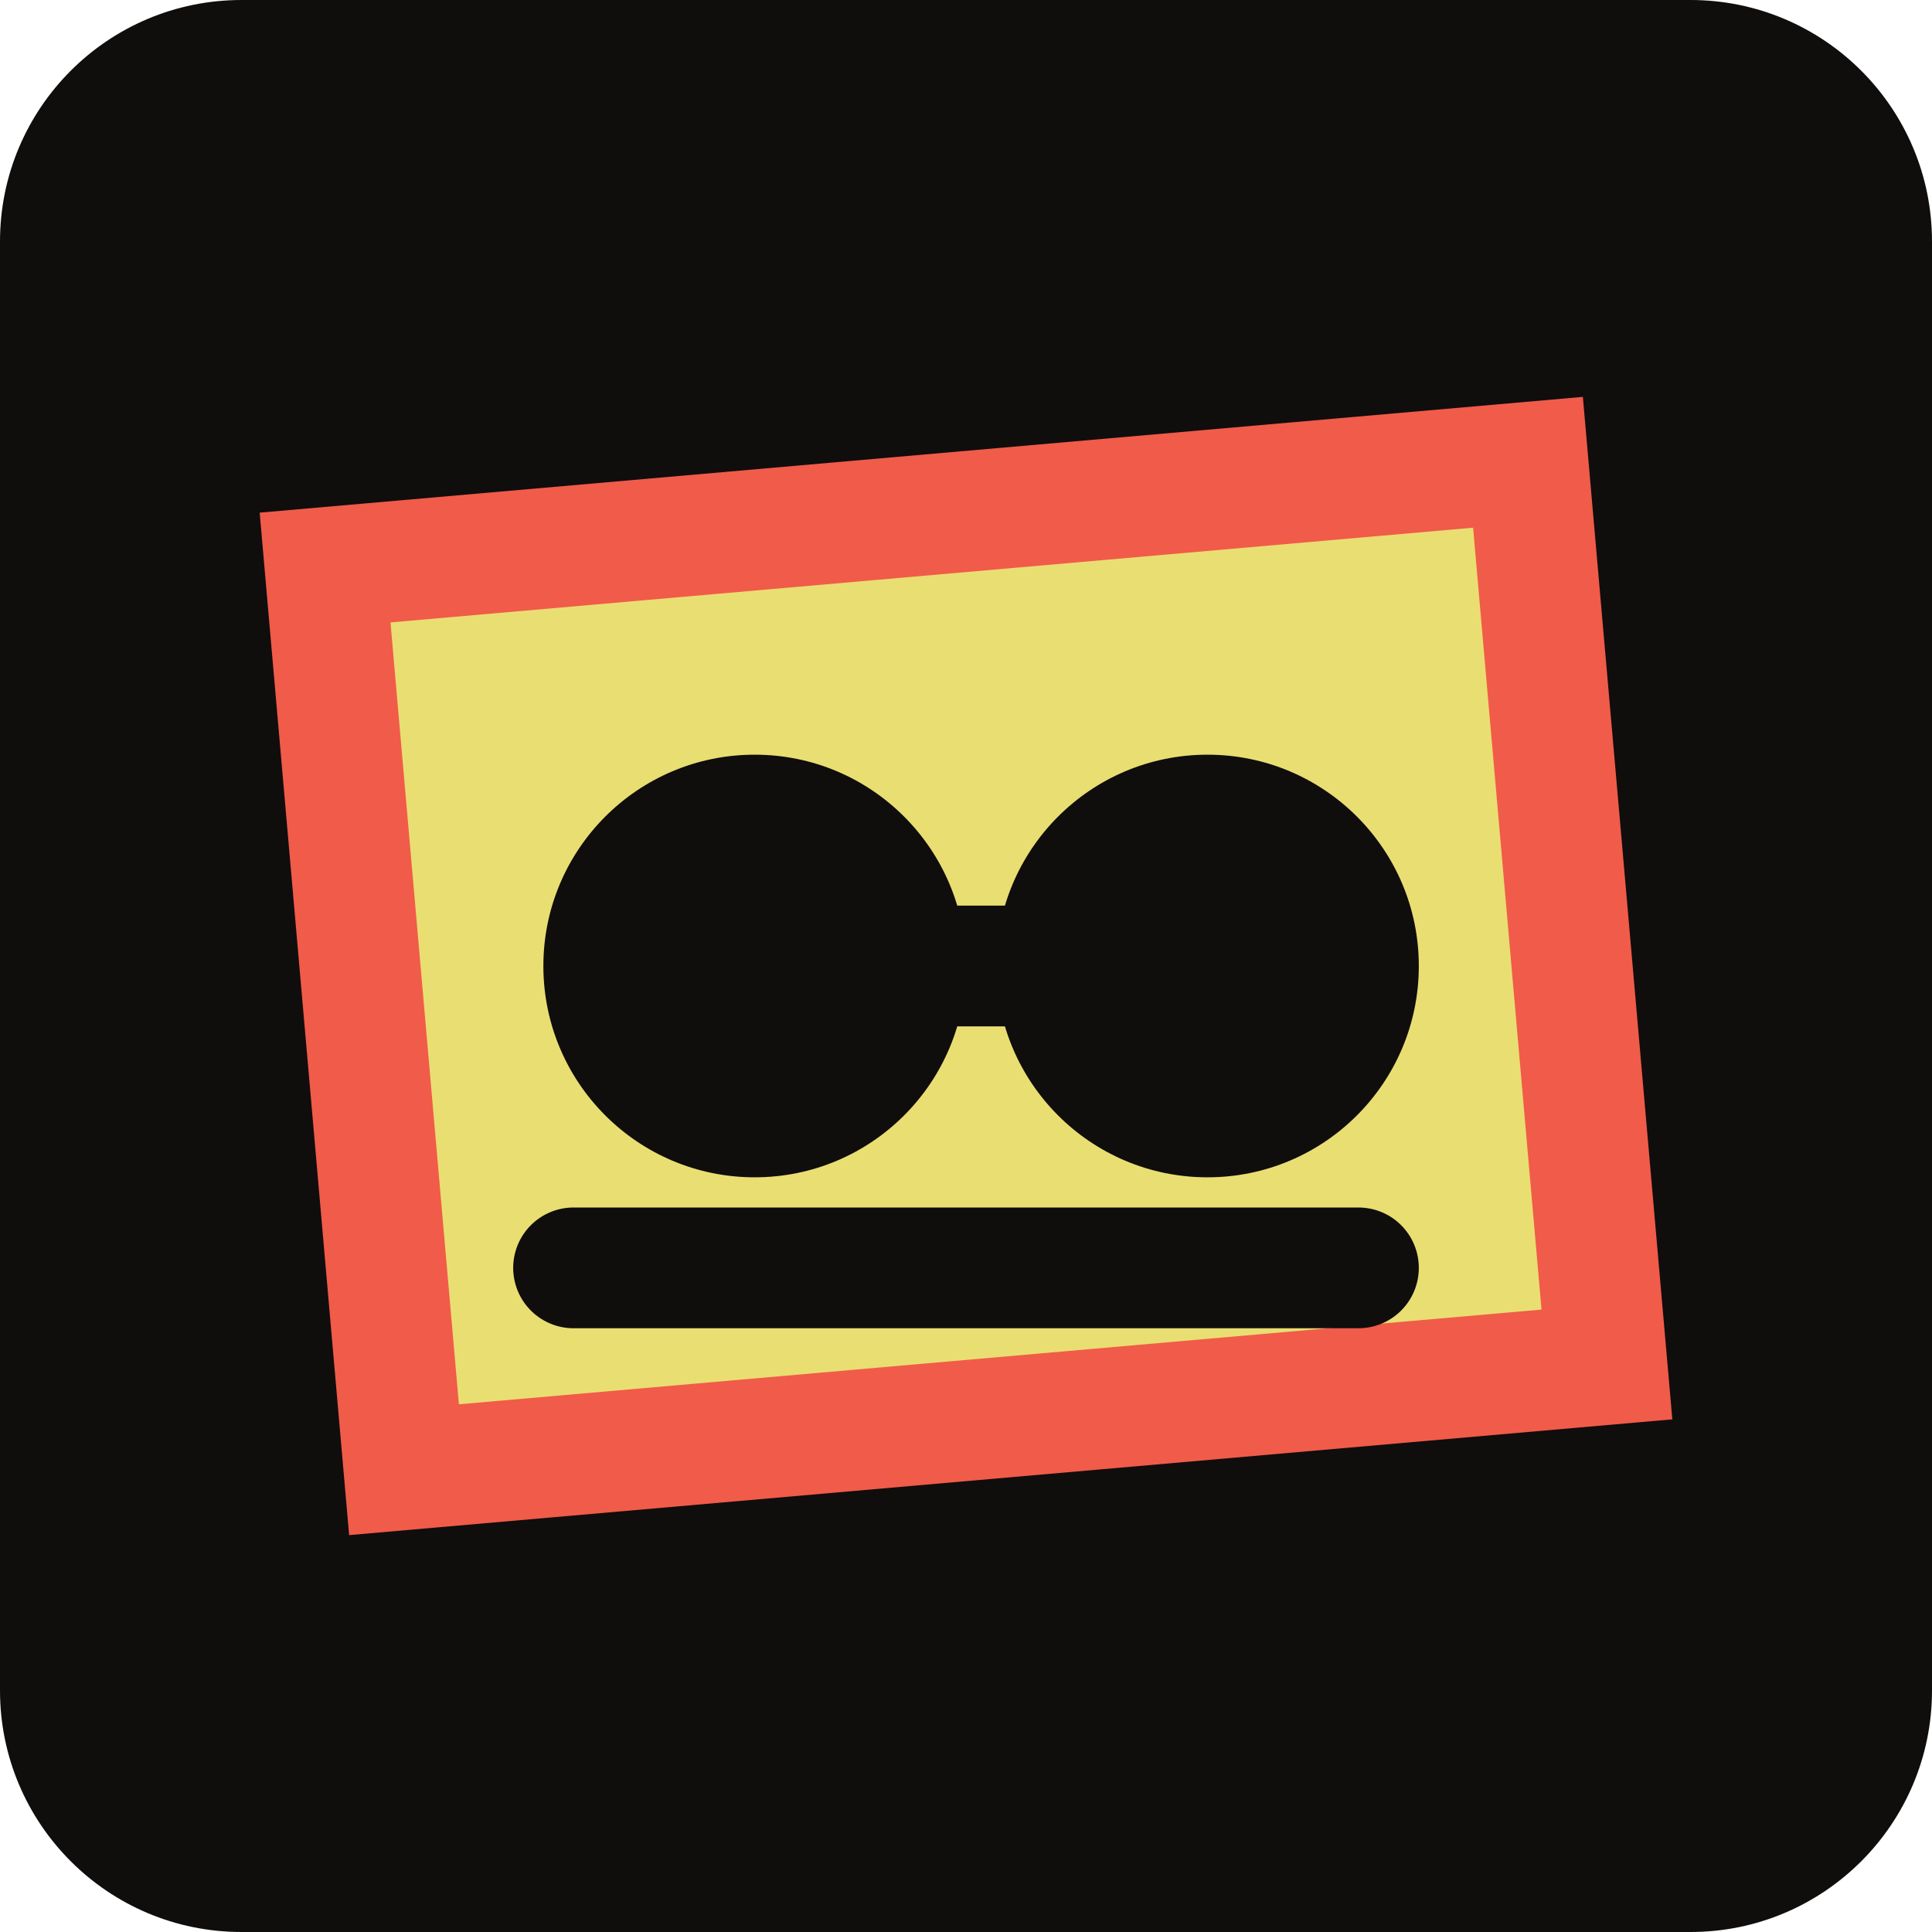
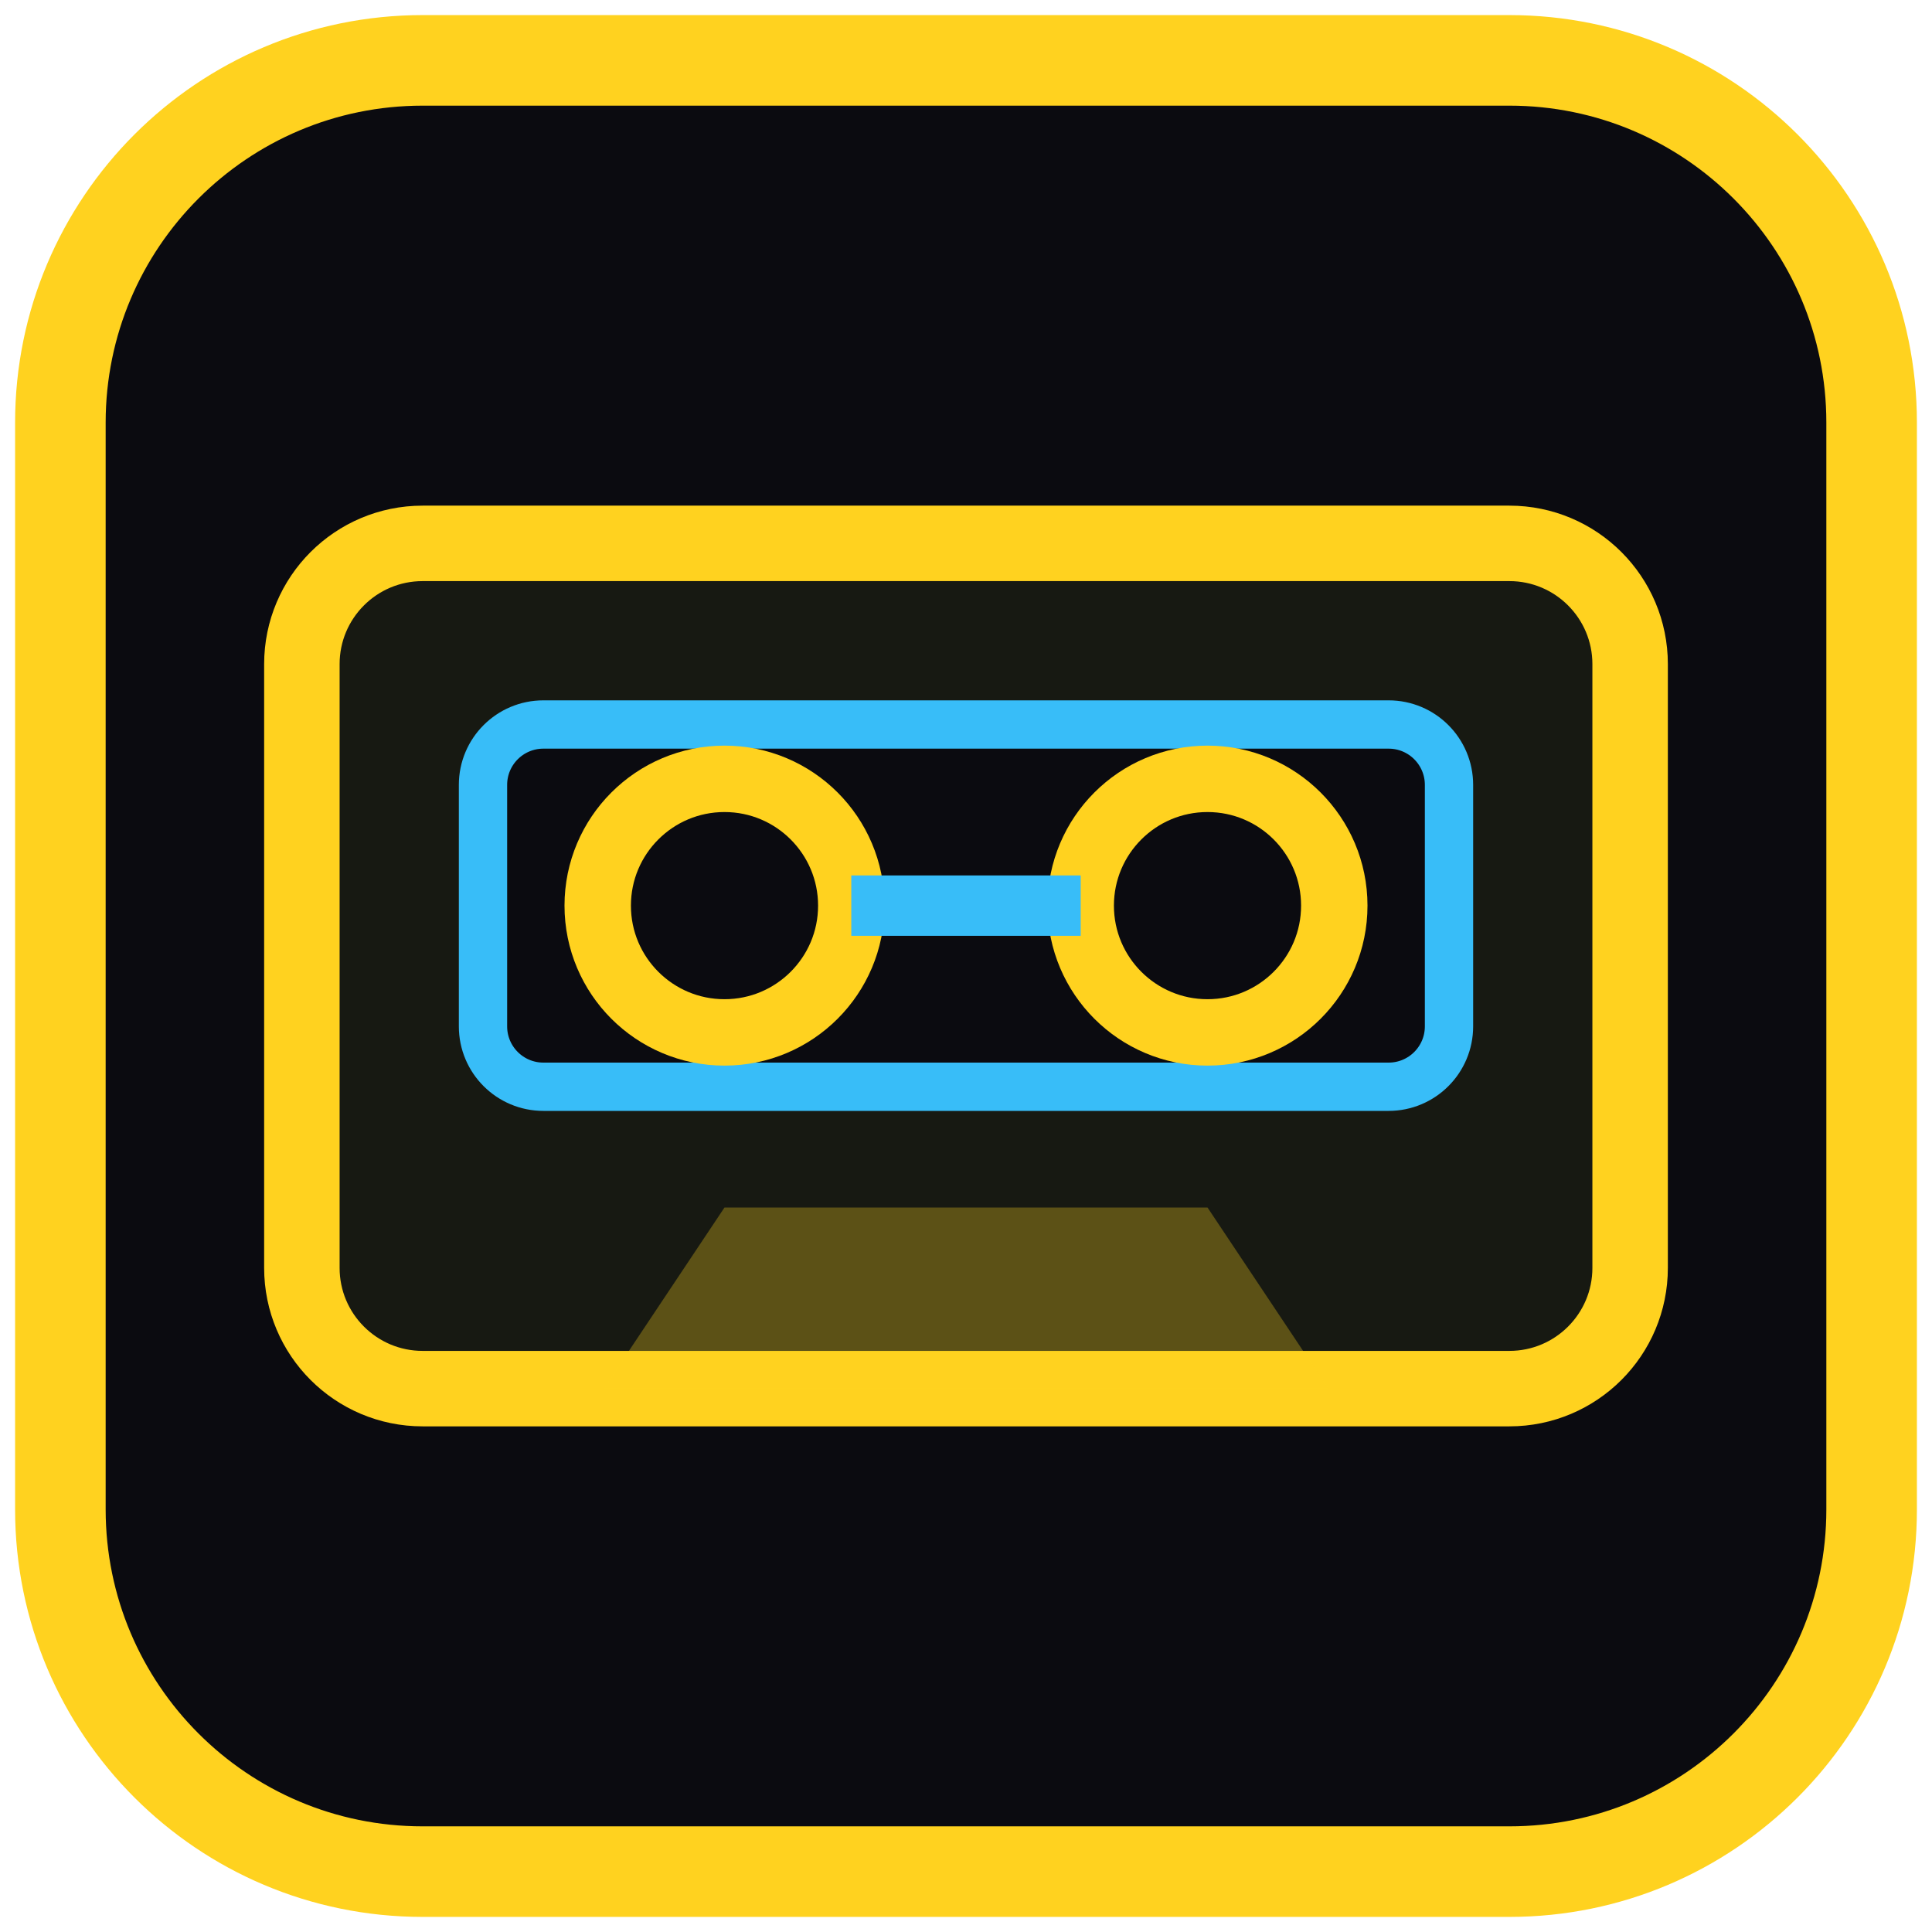
- <svg xmlns="http://www.w3.org/2000/svg" viewBox="0 0 64 64">
-   <rect width="64" height="64" rx="8" fill="#100d0d" />
-   <path d="M12 17h40v30H12z" fill="#e9de72" stroke="#f15b49" stroke-width="4" transform="rotate(-5 32 32)" />
-   <circle cx="25" cy="32" r="7" fill="#100d0d" />
-   <circle cx="40" cy="32" r="7" fill="#100d0d" />
-   <path d="M25 32h15M19 42h26" stroke="#100d0d" stroke-linecap="round" stroke-width="4" />
+ <svg xmlns="http://www.w3.org/2000/svg" viewBox="0 0 64 64" fill="none">
+   <rect x="2" y="2" width="60" height="60" rx="12" fill="#0b0b10" stroke="#ffd21f" stroke-width="3" />
+   <rect x="10" y="18" width="44" height="28" rx="4" fill="#171912" stroke="#ffd21f" stroke-width="2.5" />
+   <rect x="16" y="24" width="32" height="12" rx="2" fill="#0b0b10" stroke="#38bdf8" stroke-width="1.6" />
+   <circle cx="24" cy="30" r="4.2" stroke="#ffd21f" stroke-width="2.2" />
+   <circle cx="40" cy="30" r="4.2" stroke="#ffd21f" stroke-width="2.2" />
+   <line x1="28.2" y1="30" x2="35.8" y2="30" stroke="#38bdf8" stroke-width="2" />
+   <polygon points="20,46 44,46 40,40 24,40" fill="#ffd21f" fill-opacity="0.3" />
</svg>
